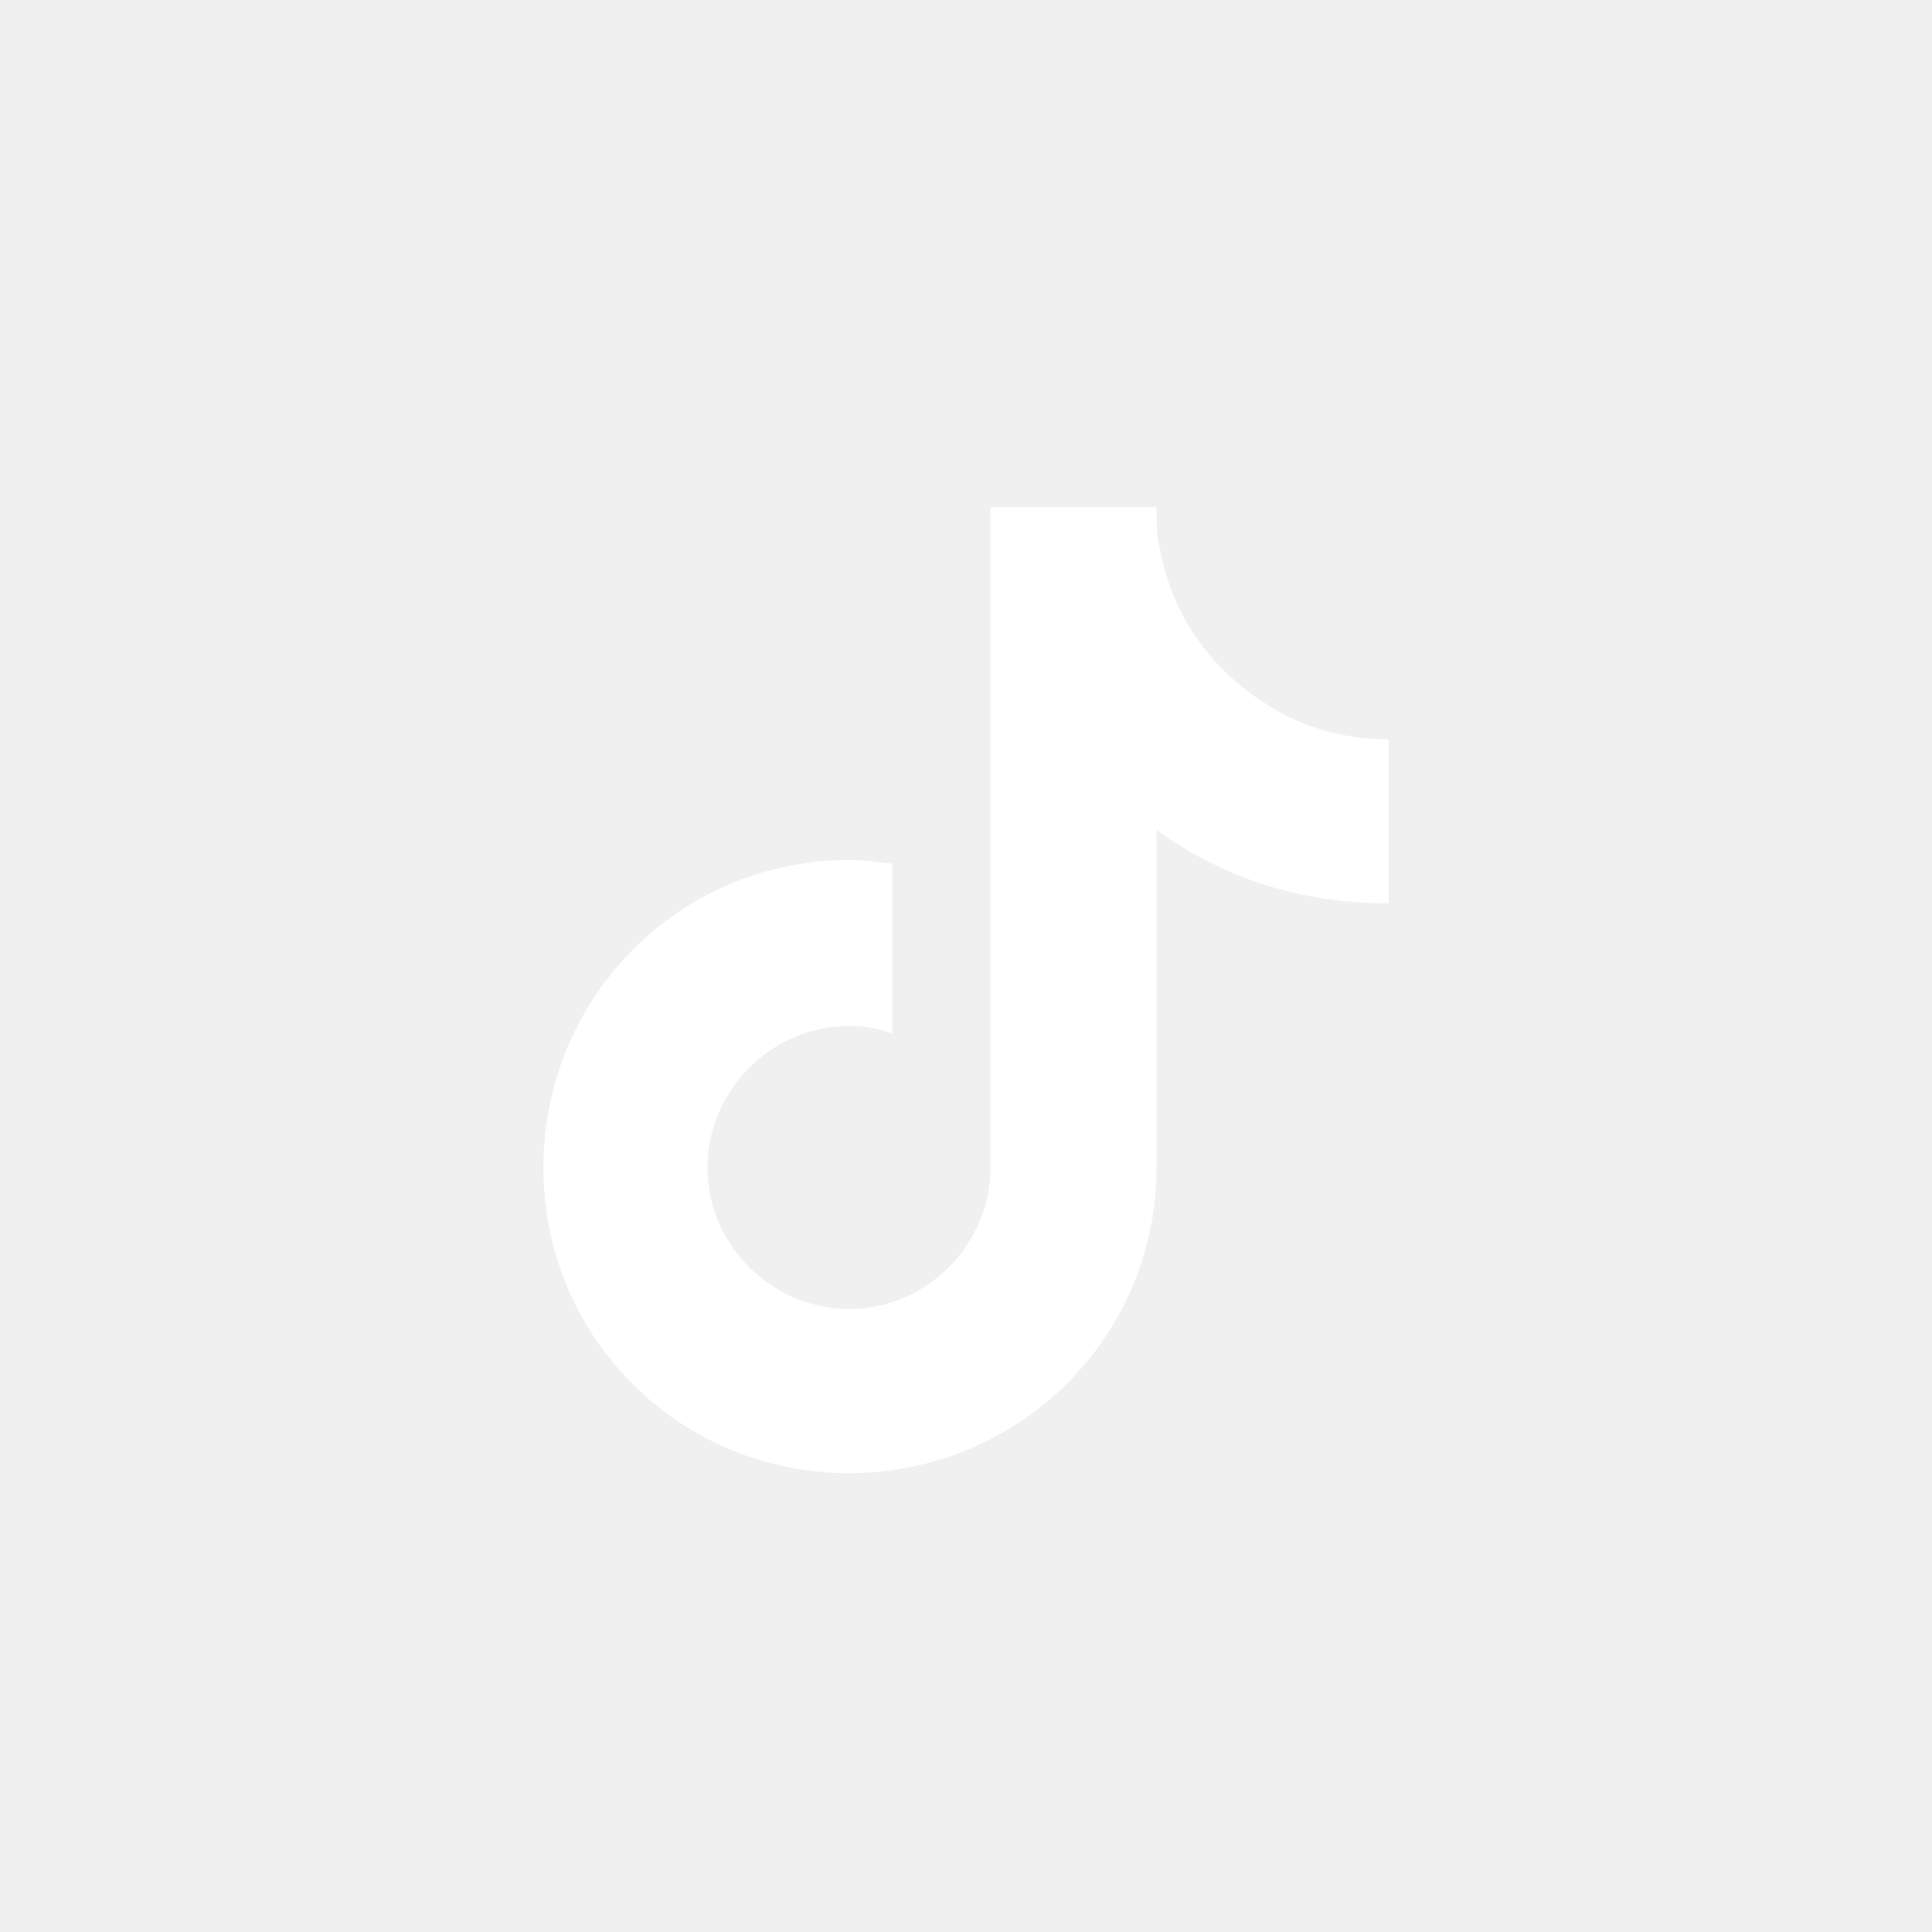
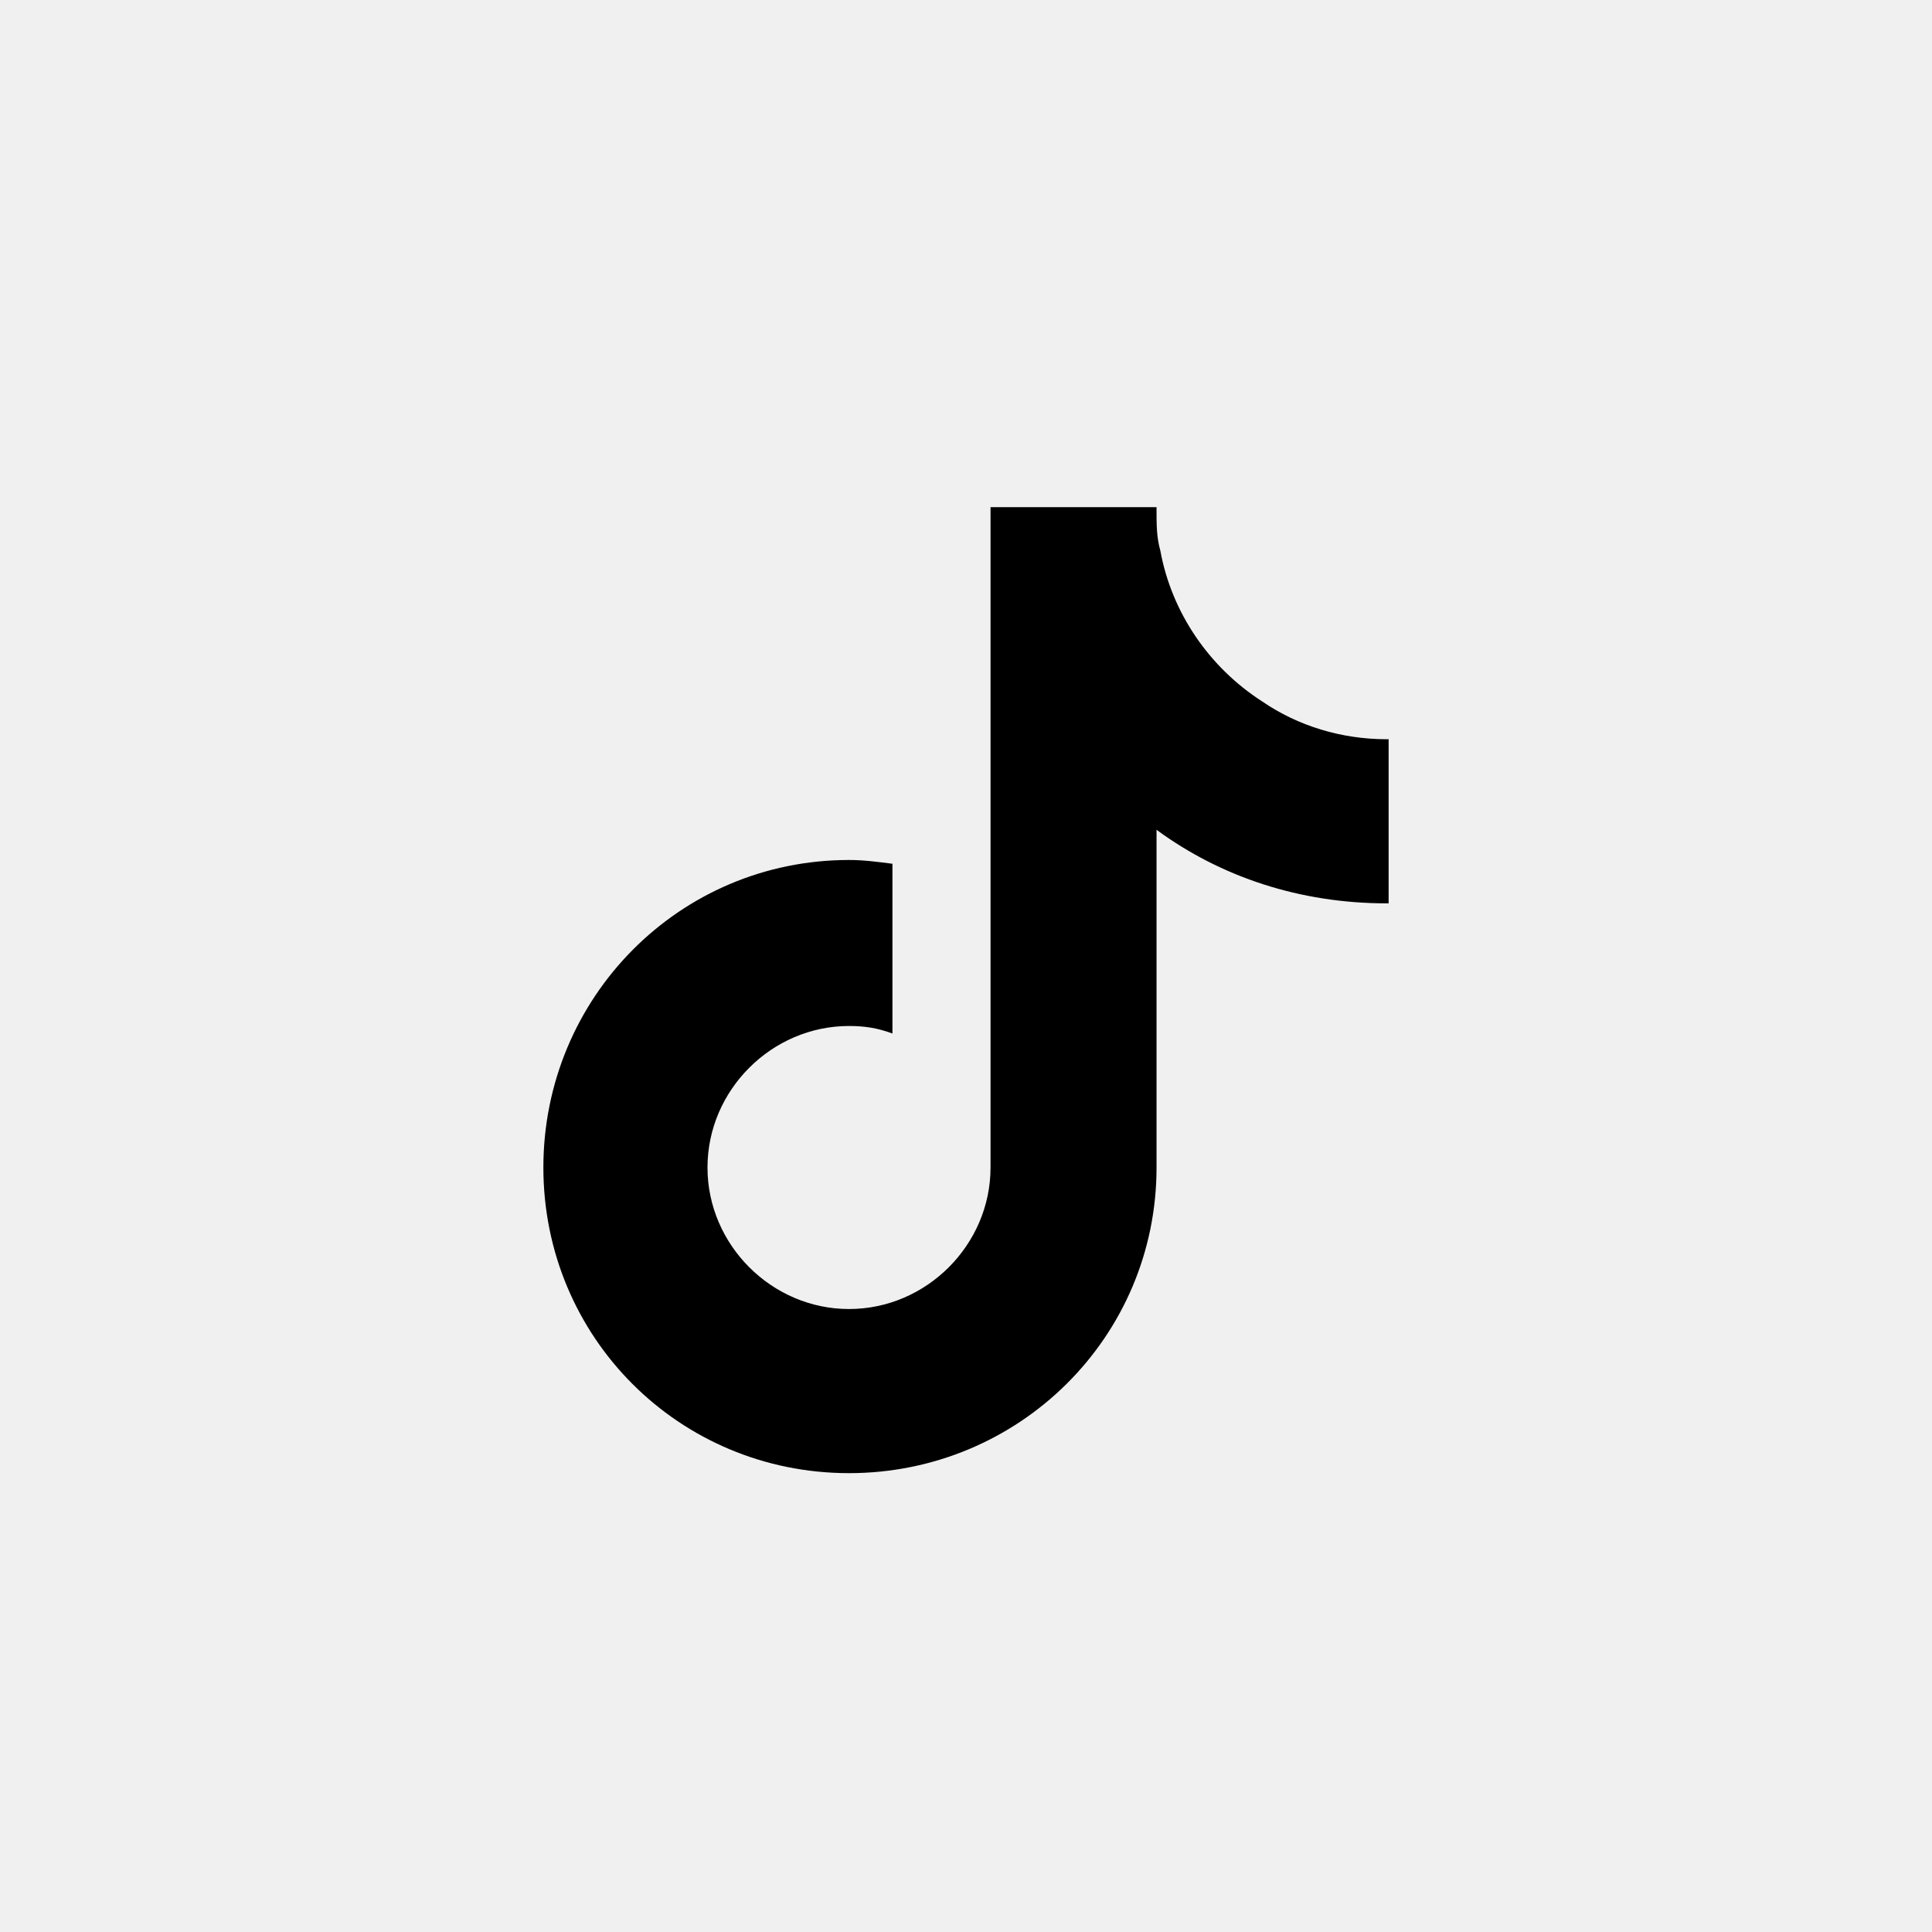
<svg xmlns="http://www.w3.org/2000/svg" width="40" height="40" viewBox="0 0 40 40" fill="none">
-   <path d="M28.75 18.703H28.711C26.914 18.703 25.273 18.156 23.945 17.18V24.172C23.945 27.688 21.094 30.5 17.578 30.5C14.062 30.5 11.25 27.688 11.25 24.172C11.25 20.656 14.062 17.805 17.578 17.805C17.891 17.805 18.164 17.844 18.477 17.883V21.398C18.164 21.281 17.891 21.242 17.578 21.242C15.977 21.242 14.648 22.57 14.648 24.172C14.648 25.773 15.977 27.102 17.578 27.102C19.18 27.102 20.508 25.773 20.508 24.172V10.5H23.945C23.945 10.539 23.945 10.539 23.945 10.578C23.945 10.852 23.945 11.125 24.023 11.398C24.258 12.688 25.039 13.82 26.133 14.523C26.875 15.031 27.773 15.305 28.711 15.305C28.711 15.305 28.711 15.305 28.75 15.305V18.703Z" fill="white" />
+   <path d="M28.75 18.703H28.711C26.914 18.703 25.273 18.156 23.945 17.18V24.172C23.945 27.688 21.094 30.5 17.578 30.5C14.062 30.5 11.25 27.688 11.25 24.172C11.25 20.656 14.062 17.805 17.578 17.805C17.891 17.805 18.164 17.844 18.477 17.883V21.398C18.164 21.281 17.891 21.242 17.578 21.242C15.977 21.242 14.648 22.57 14.648 24.172C14.648 25.773 15.977 27.102 17.578 27.102C19.18 27.102 20.508 25.773 20.508 24.172V10.5H23.945C23.945 10.539 23.945 10.539 23.945 10.578C23.945 10.852 23.945 11.125 24.023 11.398C24.258 12.688 25.039 13.82 26.133 14.523C26.875 15.031 27.773 15.305 28.711 15.305C28.711 15.305 28.711 15.305 28.75 15.305V18.703Z" fill="currentColor" />
</svg>
